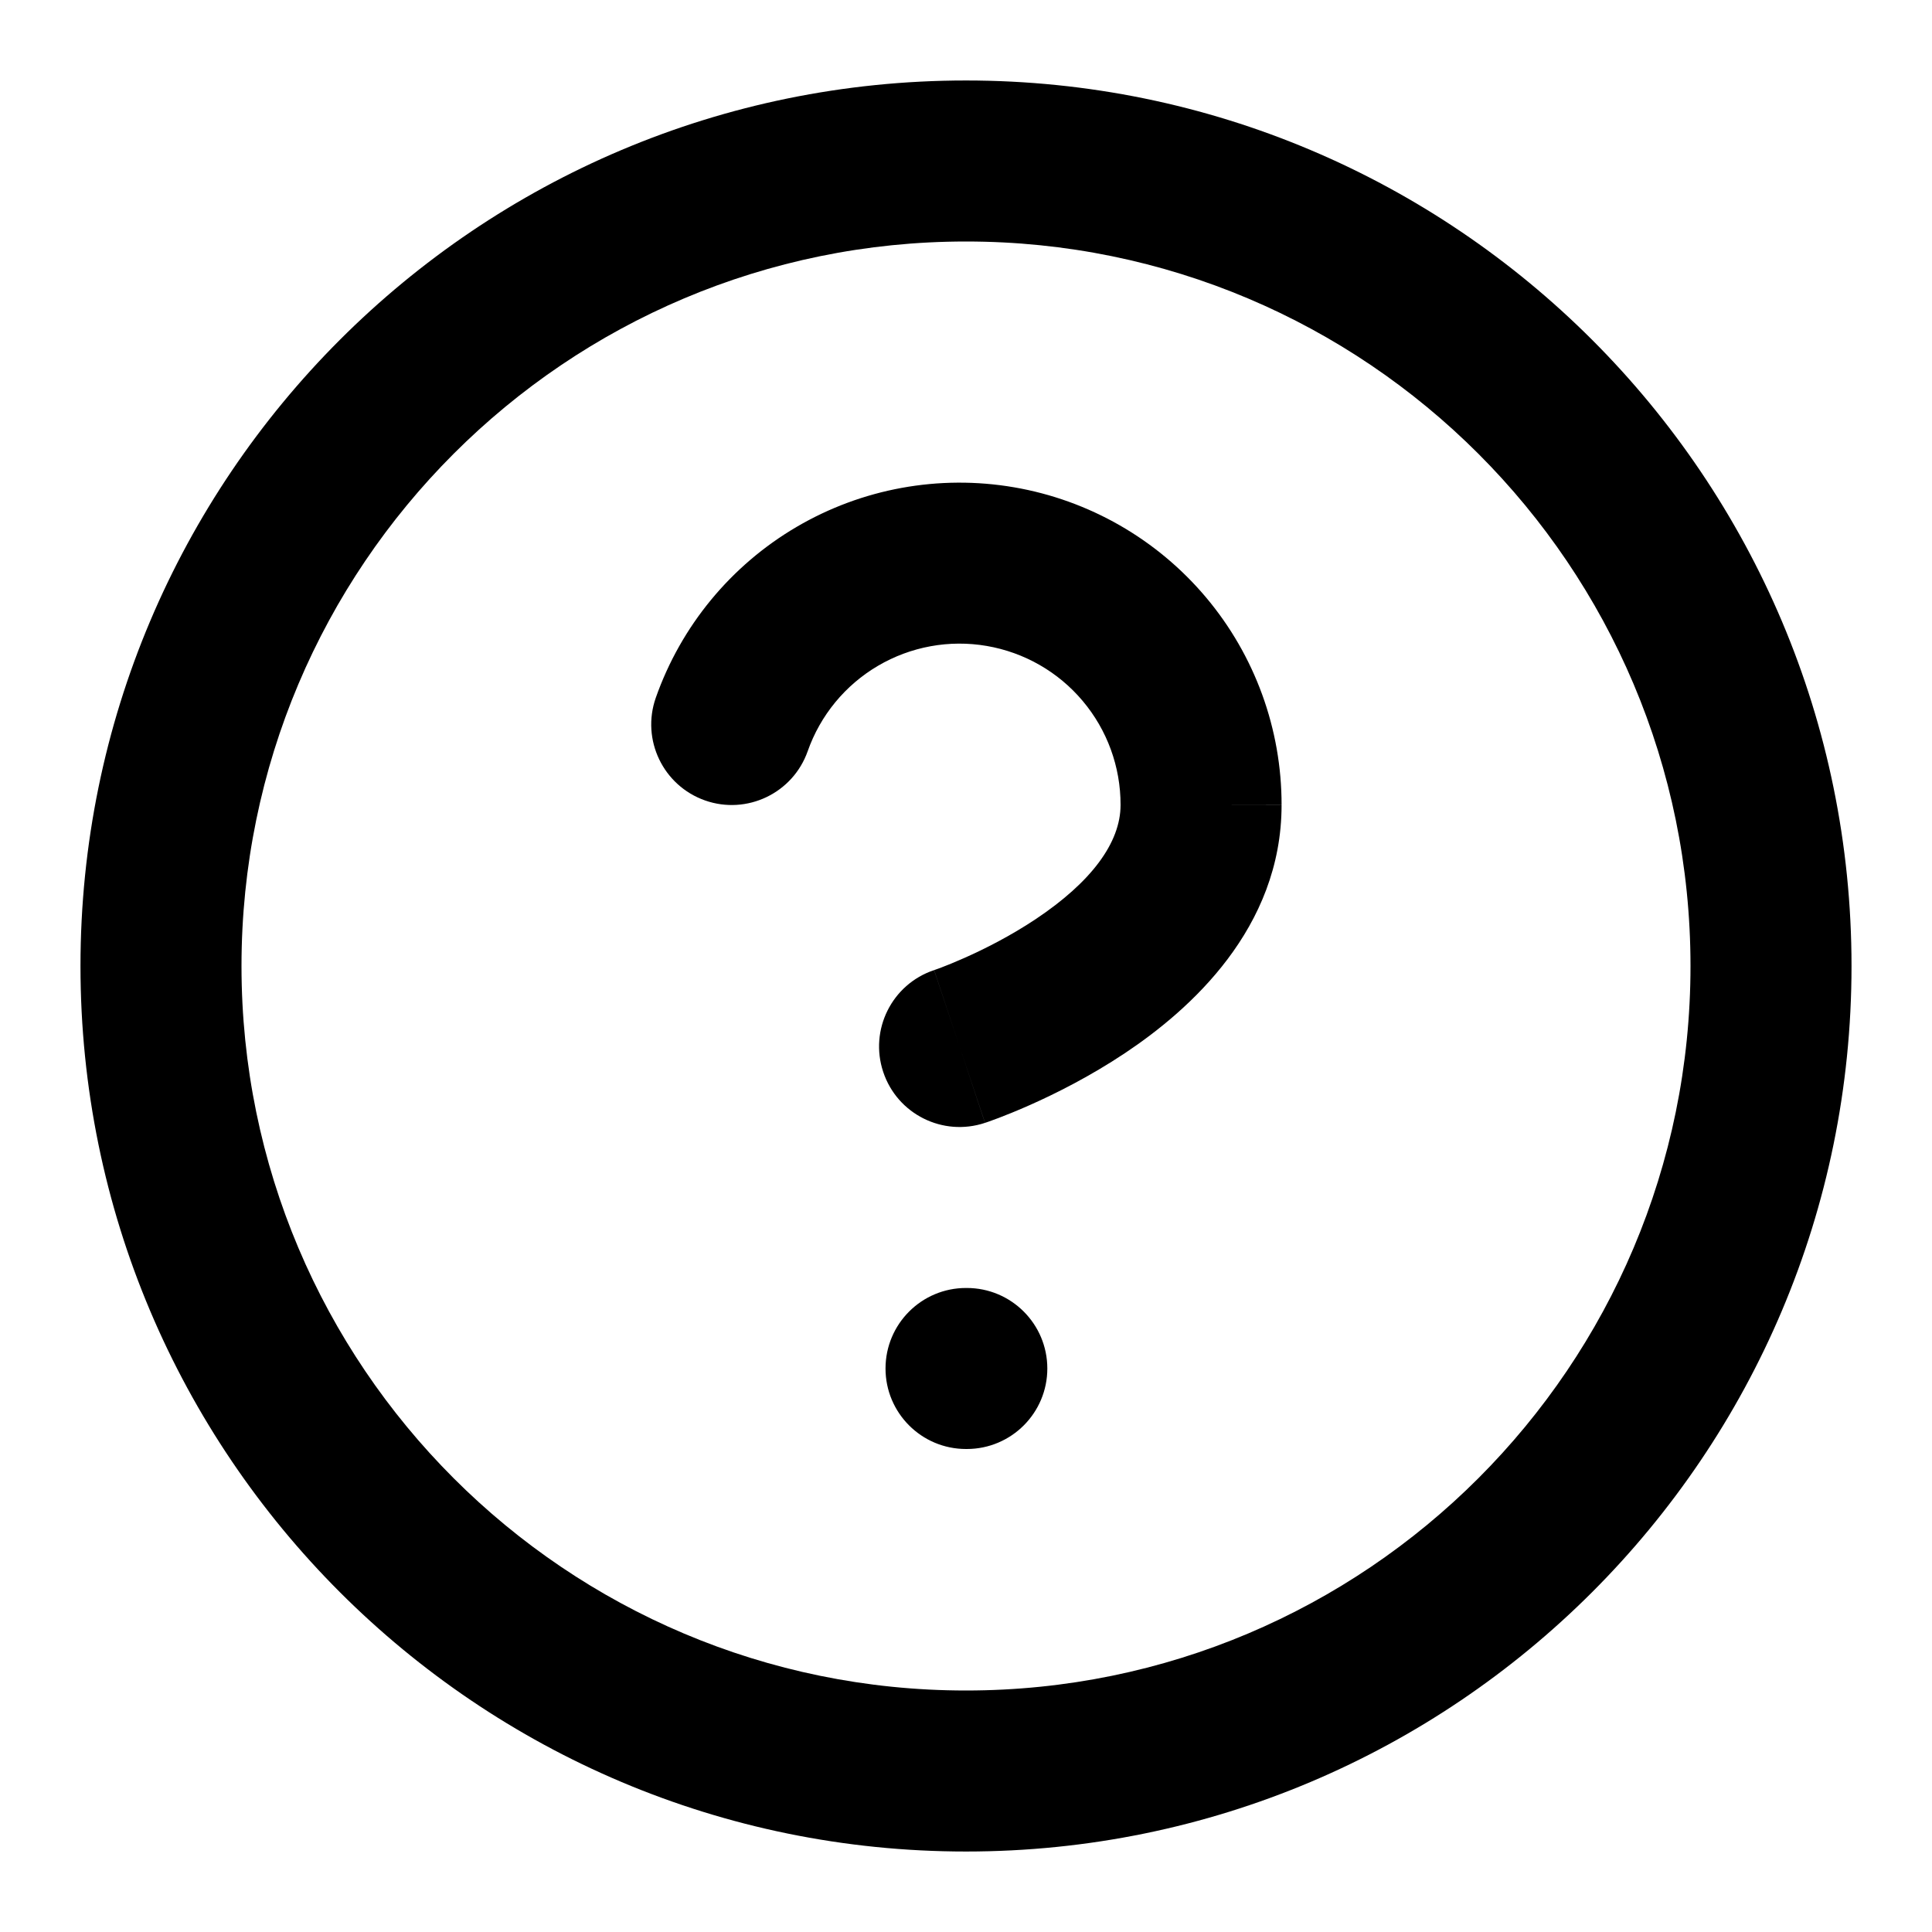
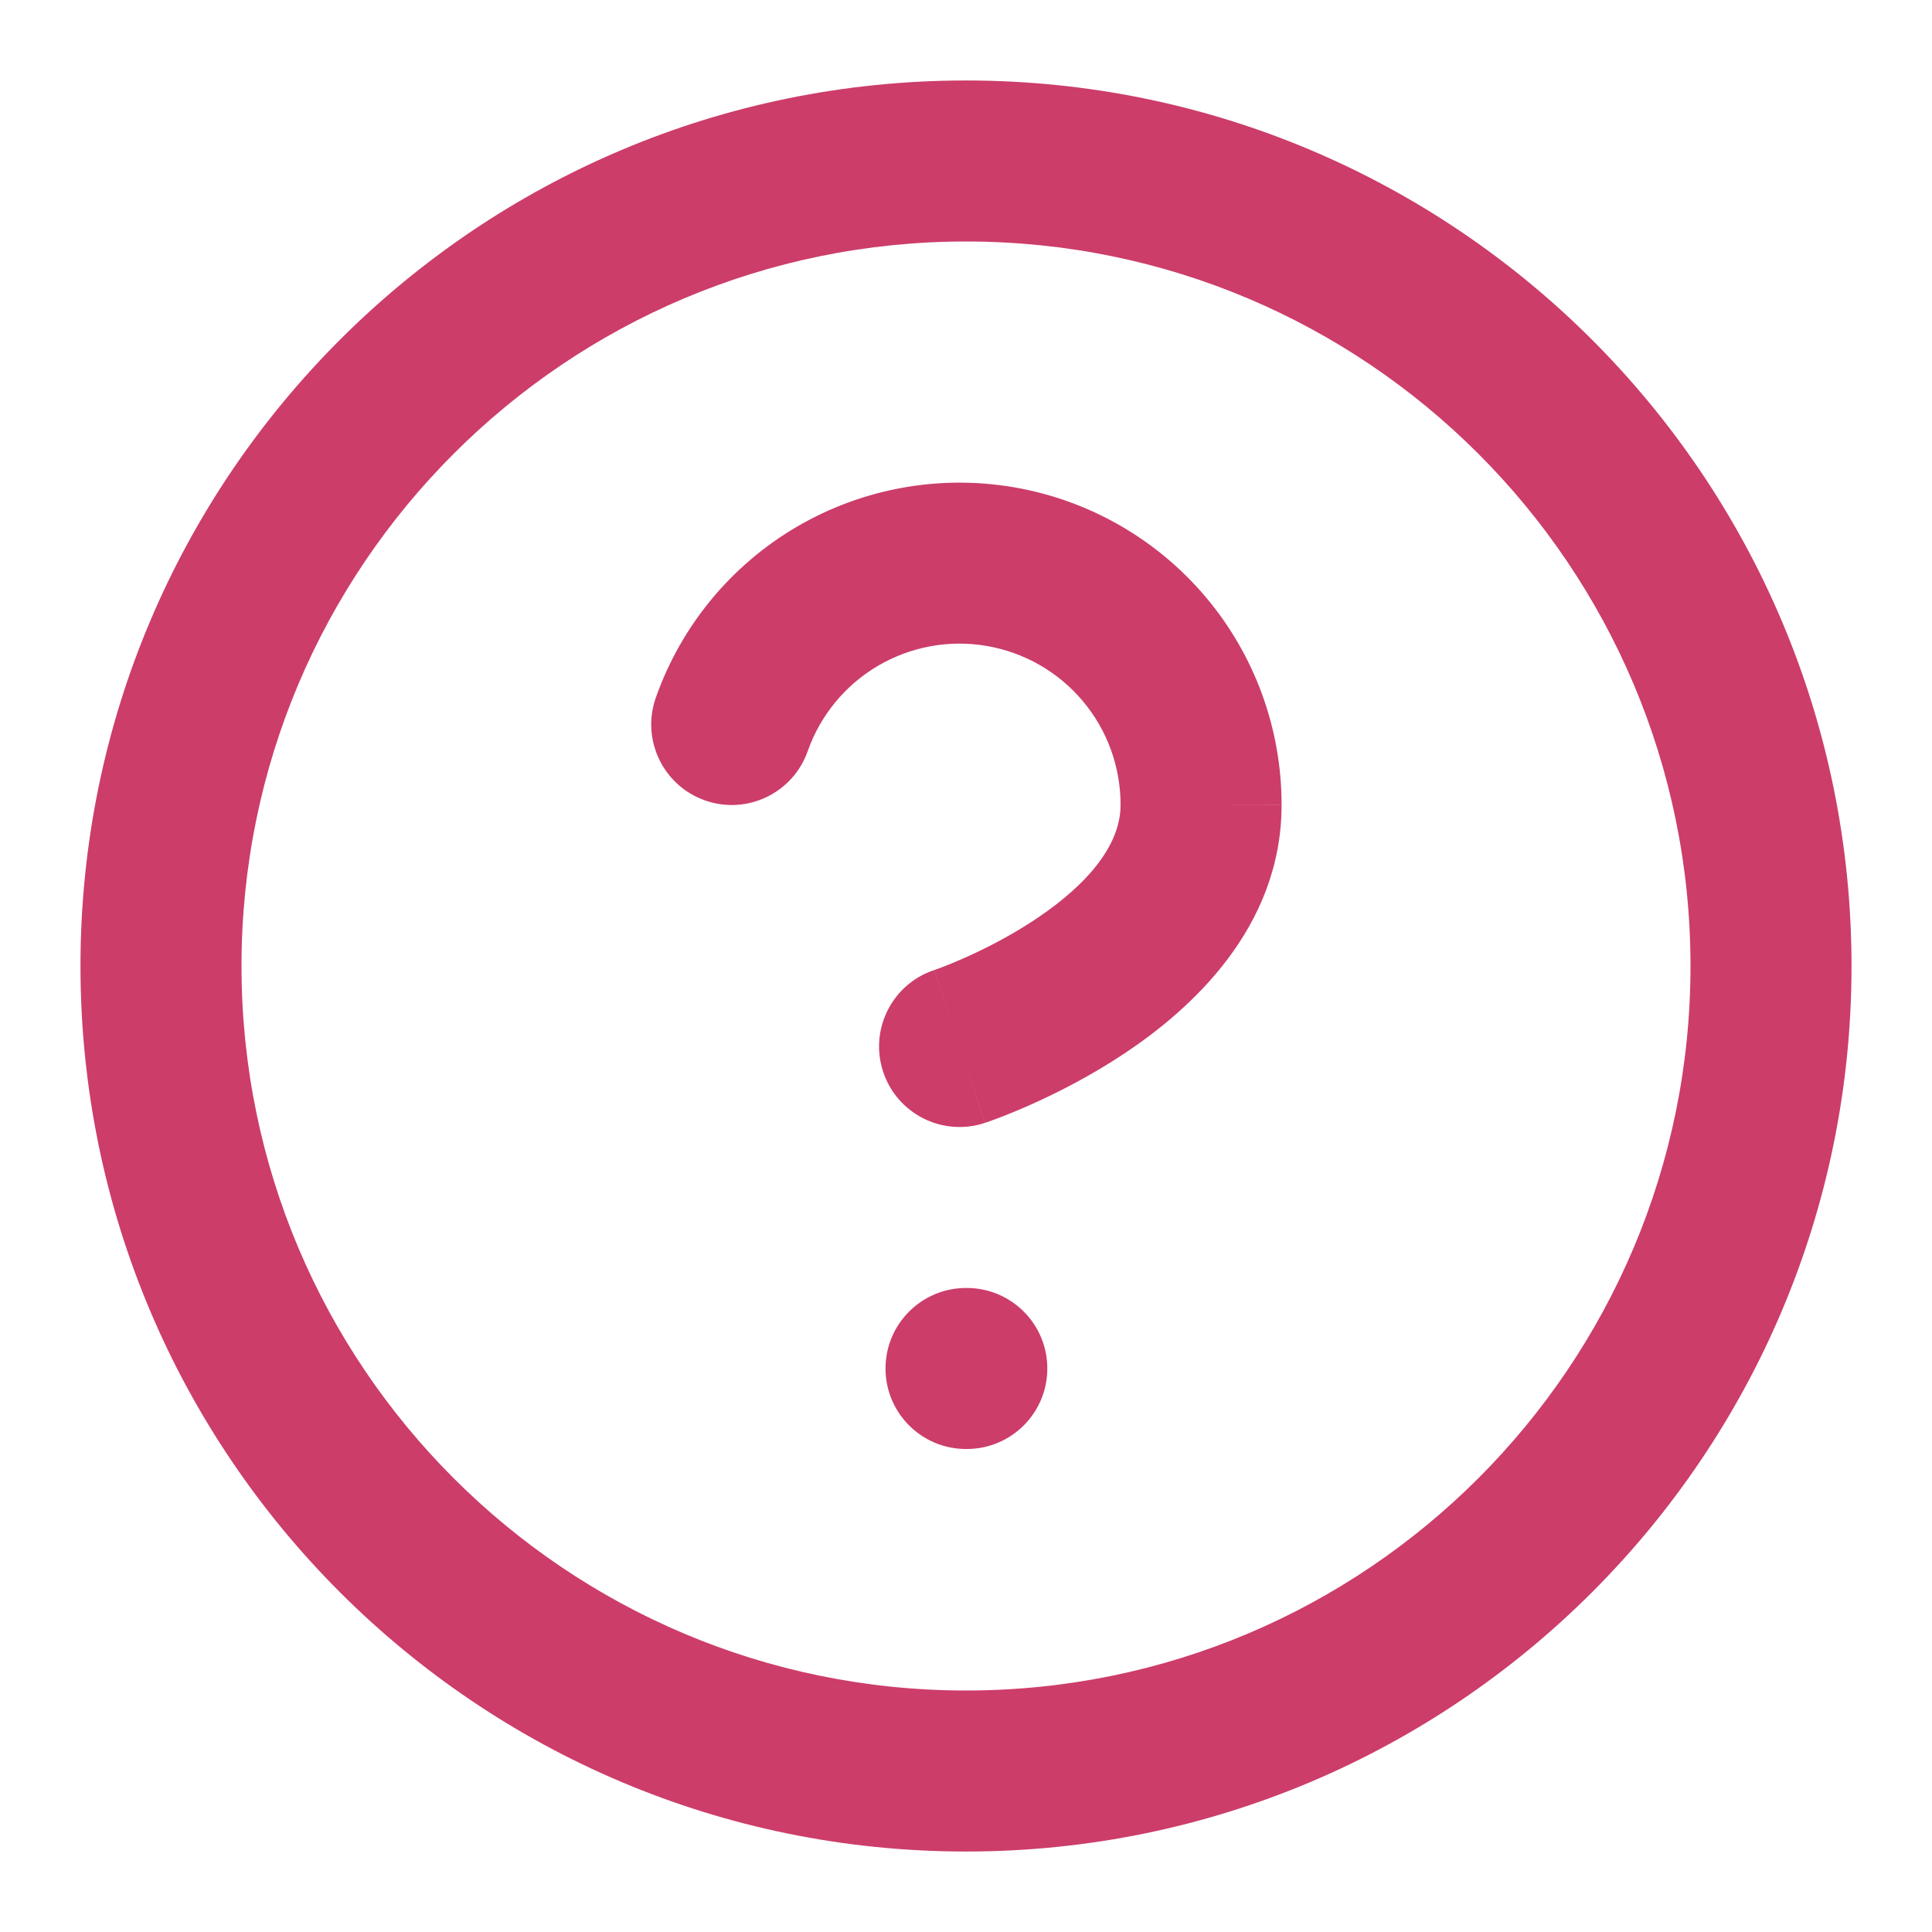
<svg xmlns="http://www.w3.org/2000/svg" width="32" height="32" viewBox="0 0 32 32" fill="none">
-   <path fill-rule="evenodd" clip-rule="evenodd" d="M16 4C9.373 4 4 9.373 4 16C4 22.627 9.373 28 16 28C22.628 28 28 22.627 28 16C28 9.373 22.628 4 16 4ZM1.333 16C1.333 7.9 7.9 1.333 16 1.333C24.1 1.333 30.667 7.9 30.667 16C30.667 24.1 24.1 30.667 16 30.667C7.9 30.667 1.333 24.1 1.333 16ZM16.344 10.699C15.723 10.592 15.085 10.709 14.542 11.028C13.999 11.347 13.587 11.848 13.378 12.442C13.133 13.137 12.372 13.502 11.678 13.258C10.983 13.013 10.618 12.252 10.862 11.557C11.28 10.369 12.105 9.367 13.191 8.729C14.277 8.091 15.554 7.858 16.795 8.071C18.036 8.284 19.162 8.929 19.974 9.893C20.785 10.856 21.229 12.076 21.227 13.335L19.893 13.333H21.227C21.227 13.334 21.227 13.335 21.227 13.335C21.226 15.375 19.713 16.723 18.633 17.443C18.052 17.83 17.481 18.115 17.06 18.302C16.848 18.396 16.669 18.468 16.54 18.517C16.475 18.541 16.423 18.56 16.385 18.574C16.366 18.581 16.35 18.586 16.339 18.59L16.324 18.595L16.319 18.597L16.316 18.598C16.315 18.598 16.315 18.598 15.893 17.333L15.472 16.068C15.472 16.068 15.471 16.069 15.471 16.069L15.492 16.061C15.512 16.054 15.546 16.042 15.591 16.025C15.681 15.991 15.814 15.937 15.977 15.865C16.306 15.719 16.735 15.503 17.154 15.224C18.073 14.611 18.56 13.959 18.56 13.333L18.56 13.331C18.561 12.701 18.339 12.092 17.933 11.61C17.528 11.128 16.965 10.806 16.344 10.699ZM15.469 16.069C14.772 16.303 14.396 17.057 14.629 17.755C14.861 18.453 15.616 18.831 16.315 18.598L15.893 17.333C15.472 16.068 15.471 16.069 15.471 16.069L15.469 16.069C15.469 16.069 15.469 16.069 15.469 16.069ZM14.667 22.667C14.667 21.93 15.264 21.333 16 21.333H16.013C16.75 21.333 17.347 21.93 17.347 22.667C17.347 23.403 16.75 24 16.013 24H16C15.264 24 14.667 23.403 14.667 22.667Z" fill="black" />
+   <path fill-rule="evenodd" clip-rule="evenodd" d="M16 4C9.373 4 4 9.373 4 16C4 22.627 9.373 28 16 28C22.628 28 28 22.627 28 16C28 9.373 22.628 4 16 4ZM1.333 16C1.333 7.9 7.9 1.333 16 1.333C24.1 1.333 30.667 7.9 30.667 16C30.667 24.1 24.1 30.667 16 30.667C7.9 30.667 1.333 24.1 1.333 16ZM16.344 10.699C15.723 10.592 15.085 10.709 14.542 11.028C13.999 11.347 13.587 11.848 13.378 12.442C13.133 13.137 12.372 13.502 11.678 13.258C10.983 13.013 10.618 12.252 10.862 11.557C11.28 10.369 12.105 9.367 13.191 8.729C14.277 8.091 15.554 7.858 16.795 8.071C18.036 8.284 19.162 8.929 19.974 9.893C20.785 10.856 21.229 12.076 21.227 13.335L19.893 13.333H21.227C21.227 13.334 21.227 13.335 21.227 13.335C21.226 15.375 19.713 16.723 18.633 17.443C18.052 17.83 17.481 18.115 17.06 18.302C16.848 18.396 16.669 18.468 16.54 18.517C16.475 18.541 16.423 18.56 16.385 18.574C16.366 18.581 16.35 18.586 16.339 18.59L16.324 18.595L16.319 18.597L16.316 18.598C16.315 18.598 16.315 18.598 15.893 17.333L15.472 16.068C15.472 16.068 15.471 16.069 15.471 16.069L15.492 16.061C15.512 16.054 15.546 16.042 15.591 16.025C15.681 15.991 15.814 15.937 15.977 15.865C16.306 15.719 16.735 15.503 17.154 15.224C18.073 14.611 18.56 13.959 18.56 13.333L18.56 13.331C18.561 12.701 18.339 12.092 17.933 11.61C17.528 11.128 16.965 10.806 16.344 10.699ZM15.469 16.069C14.772 16.303 14.396 17.057 14.629 17.755C14.861 18.453 15.616 18.831 16.315 18.598L15.893 17.333C15.472 16.068 15.471 16.069 15.471 16.069L15.469 16.069C15.469 16.069 15.469 16.069 15.469 16.069ZM14.667 22.667C14.667 21.93 15.264 21.333 16 21.333H16.013C16.75 21.333 17.347 21.93 17.347 22.667C17.347 23.403 16.75 24 16.013 24H16C15.264 24 14.667 23.403 14.667 22.667Z" fill="#cc3d6a" />
</svg>
